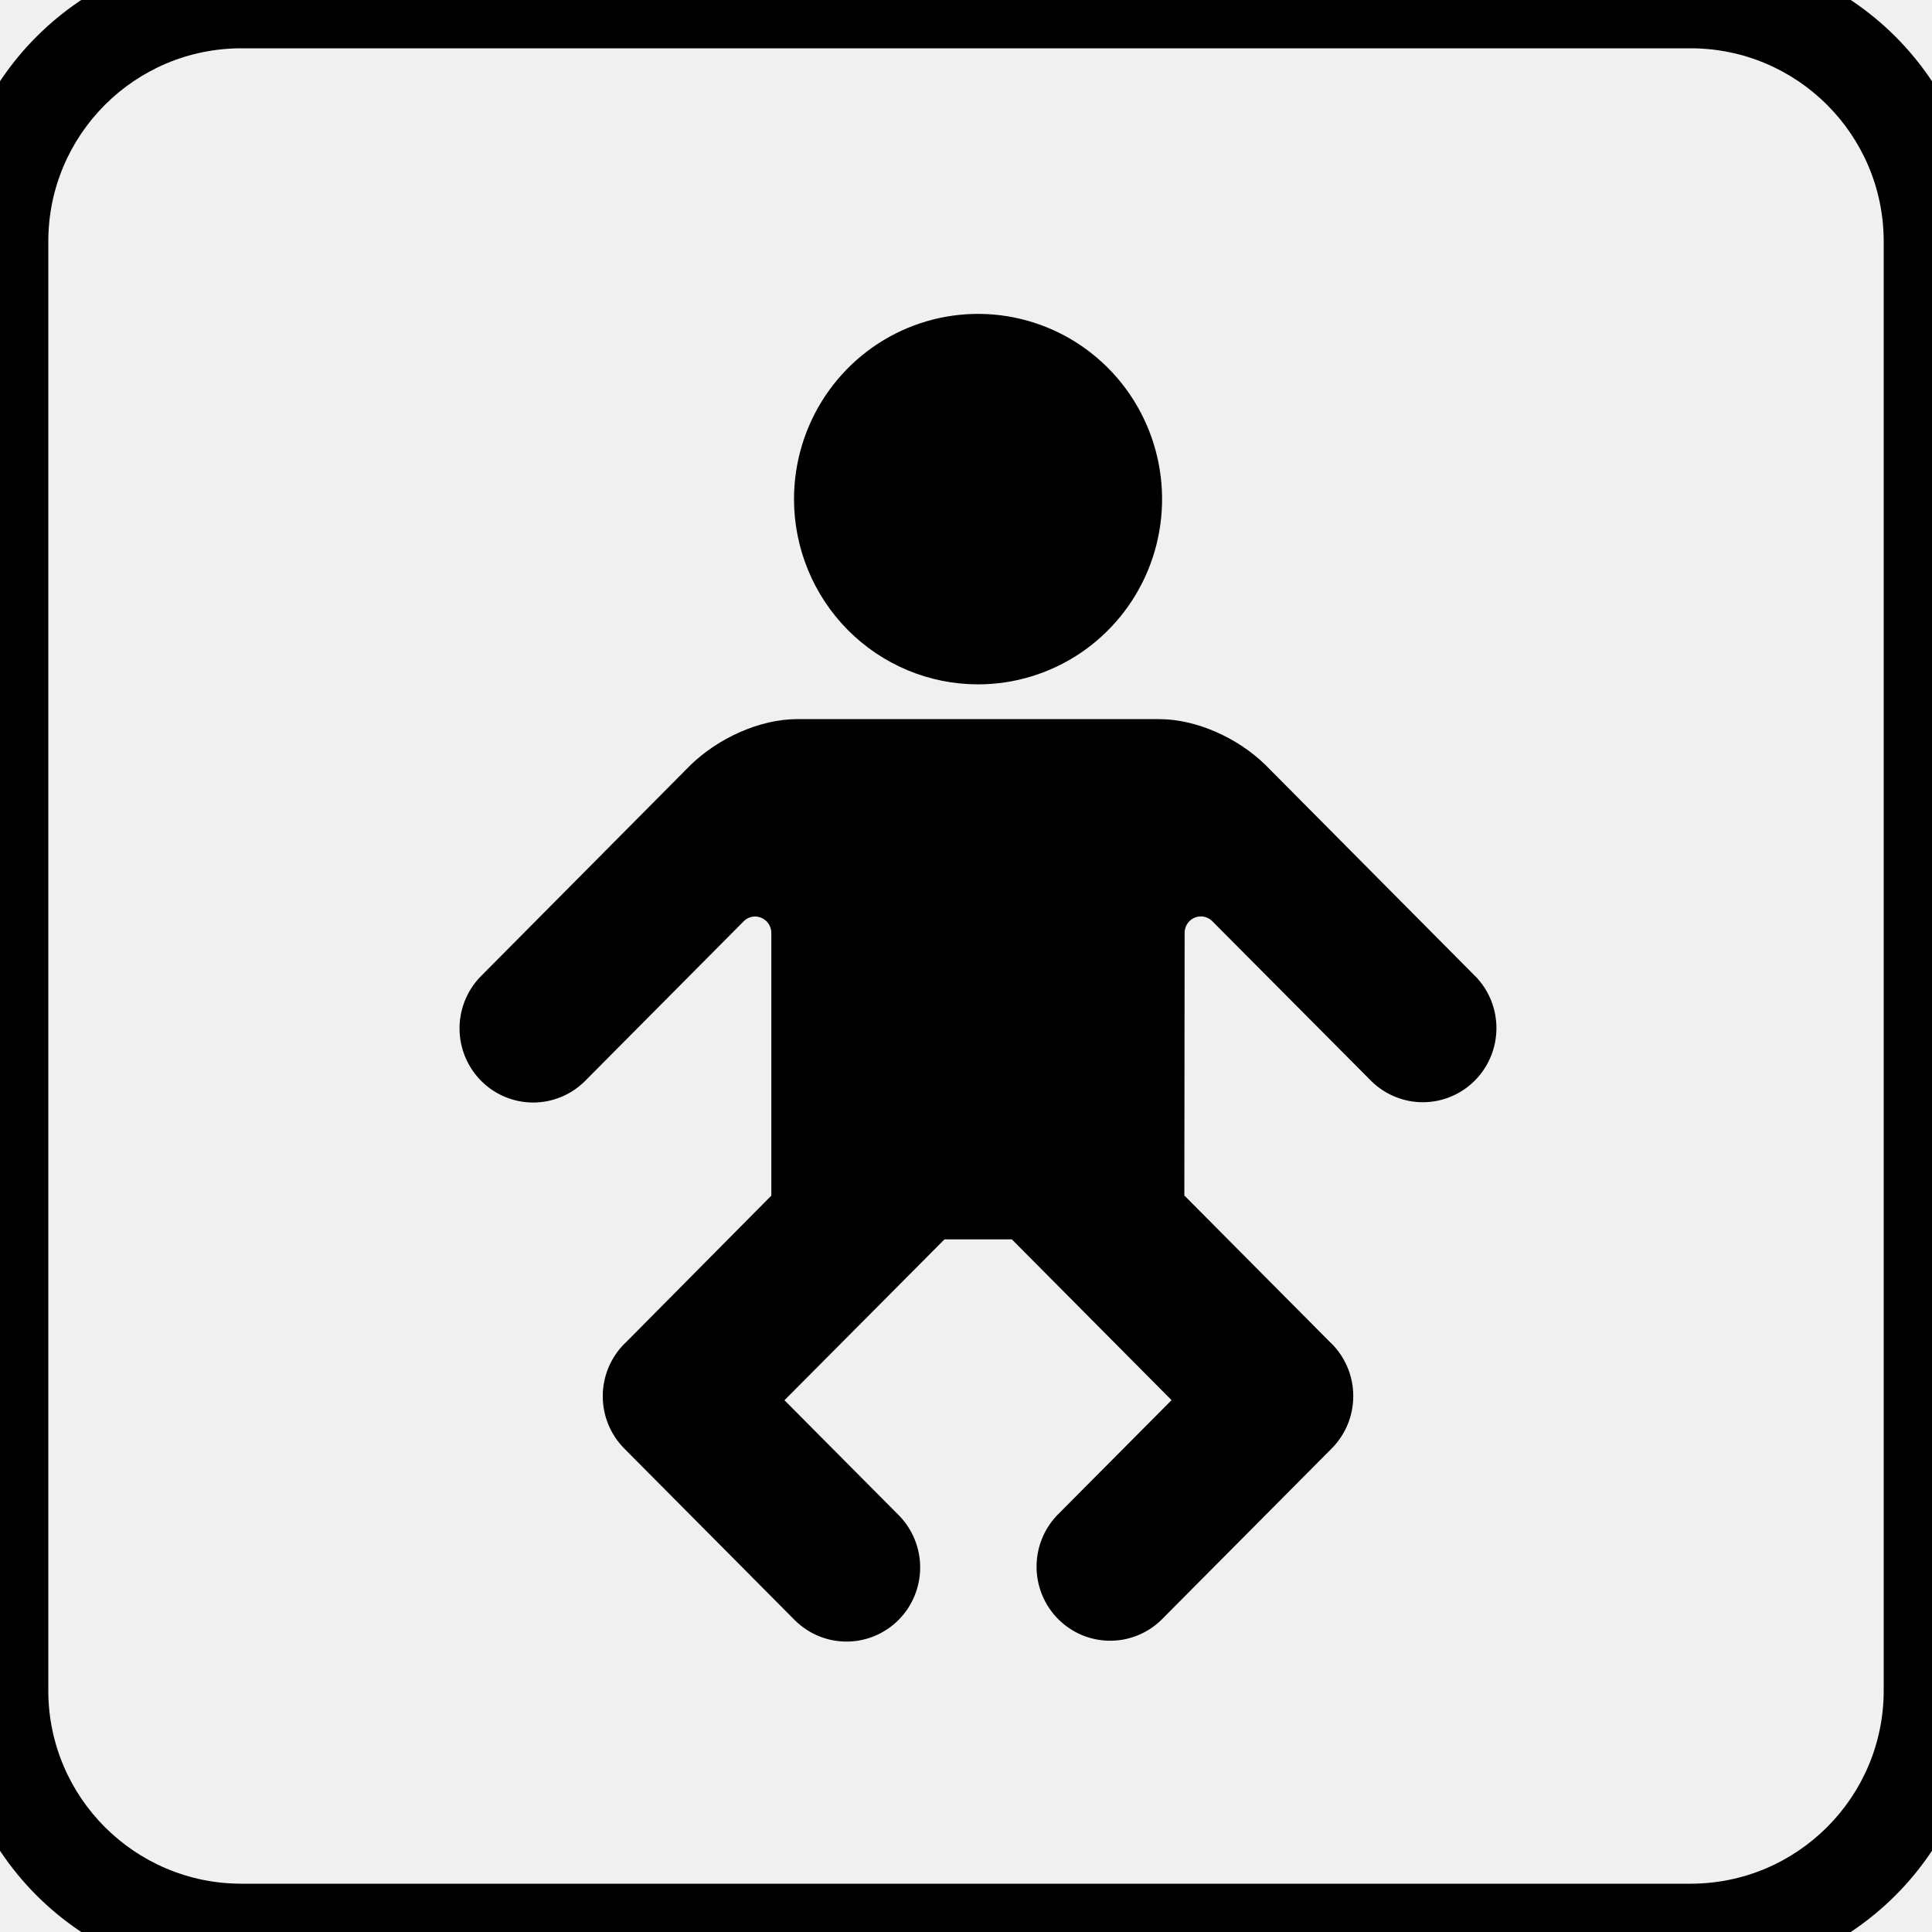
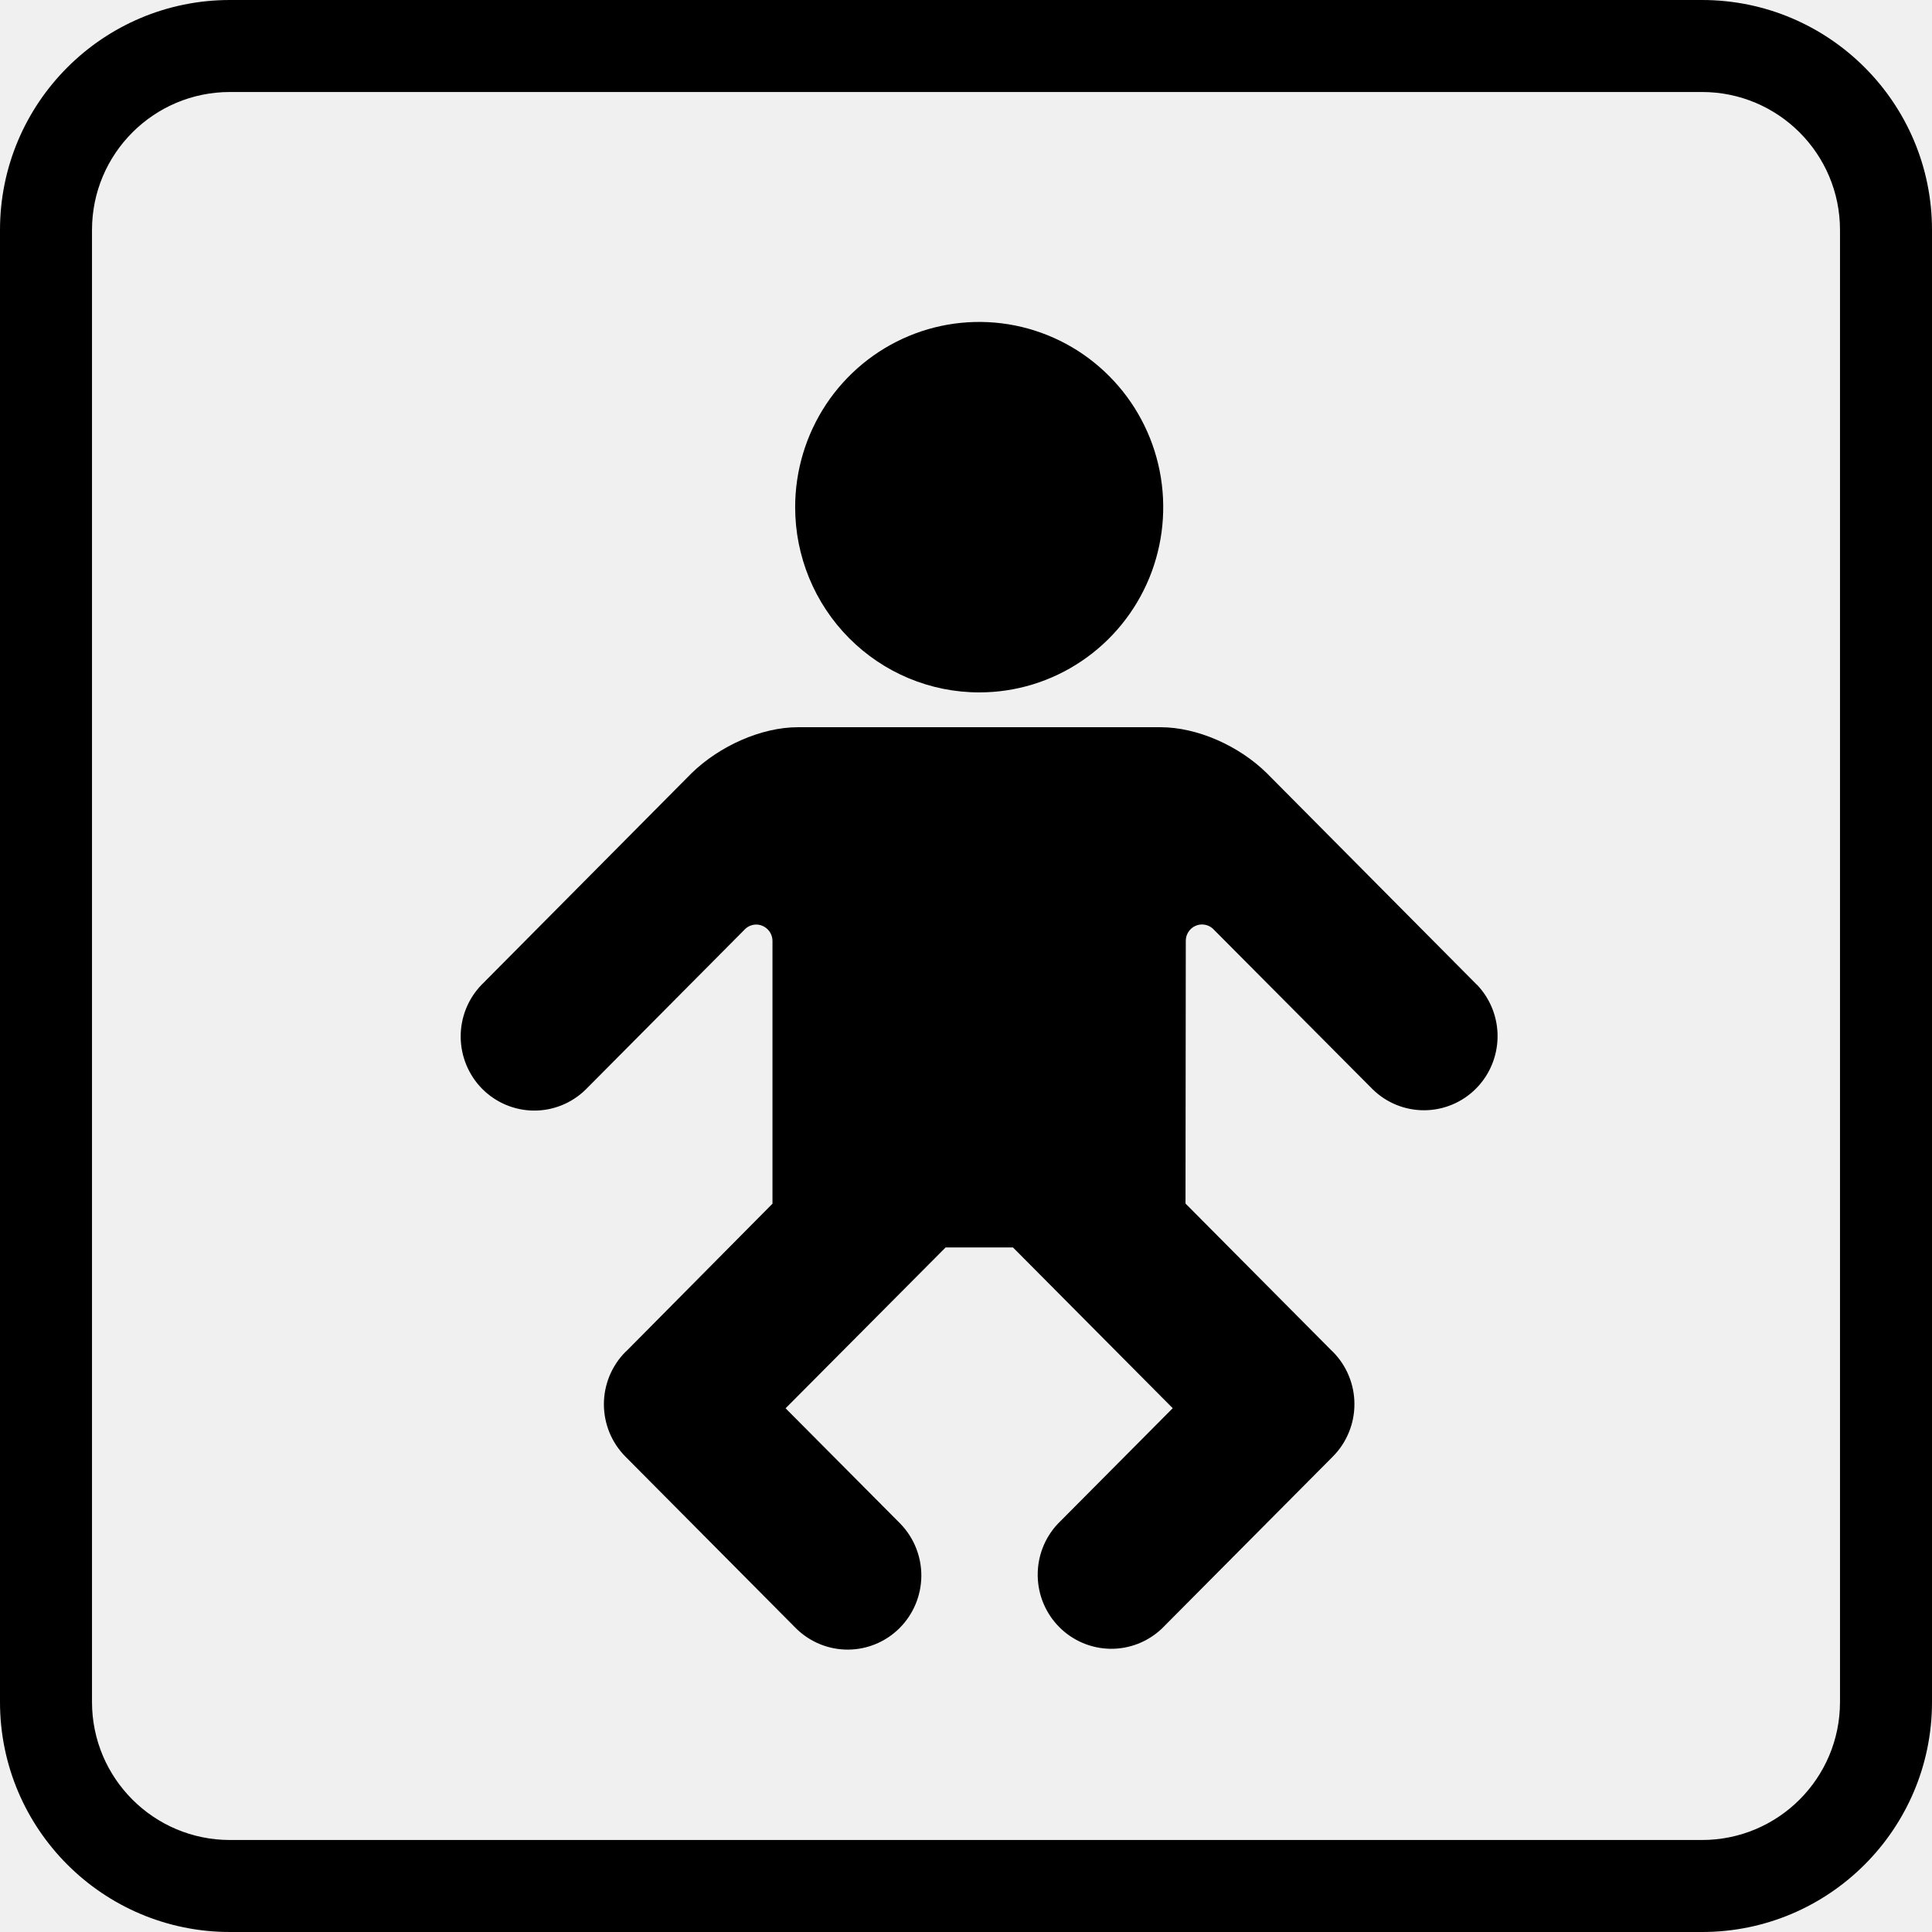
- <svg xmlns="http://www.w3.org/2000/svg" width="80" height="80" viewBox="0 0 80 80" fill="none">
-   <g clip-path="url(#clip0_114_250)">
-     <path d="M40.496 28.338C42.004 28.338 43.477 27.889 44.731 27.047C45.984 26.204 46.962 25.006 47.539 23.605C48.116 22.203 48.267 20.661 47.973 19.173C47.679 17.685 46.954 16.318 45.888 15.245C44.823 14.172 43.465 13.441 41.986 13.145C40.508 12.849 38.976 13.001 37.583 13.581C36.19 14.162 35 15.145 34.163 16.406C33.325 17.668 32.878 19.151 32.878 20.668C32.879 22.701 33.682 24.652 35.11 26.09C36.538 27.528 38.476 28.337 40.496 28.338Z" fill="black" />
-     <path d="M61.108 40.444L52.405 31.68C51.26 30.555 49.538 29.778 48.003 29.778H32.995C31.467 29.778 29.74 30.564 28.593 31.68L19.892 40.444C19.334 41.022 19.023 41.798 19.028 42.605C19.034 43.411 19.354 44.183 19.921 44.754C20.487 45.324 21.254 45.647 22.055 45.653C22.857 45.659 23.628 45.347 24.203 44.784L30.821 38.122C30.943 38.013 31.1 37.952 31.263 37.951C31.442 37.951 31.614 38.023 31.741 38.151C31.868 38.279 31.939 38.452 31.939 38.633C31.939 38.652 31.939 49.508 31.939 49.508L25.891 55.611L25.852 55.645C25.569 55.93 25.344 56.268 25.191 56.64C25.038 57.012 24.959 57.411 24.959 57.814C24.959 58.217 25.038 58.616 25.191 58.988C25.344 59.36 25.569 59.698 25.852 59.983L32.927 67.104C33.501 67.667 34.272 67.979 35.073 67.974C35.875 67.969 36.642 67.646 37.209 67.076C37.775 66.506 38.096 65.734 38.102 64.927C38.108 64.121 37.798 63.344 37.239 62.766L32.483 57.981L39.109 51.319H41.898L48.512 57.977L43.756 62.761C43.21 63.342 42.911 64.114 42.922 64.913C42.932 65.712 43.253 66.475 43.814 67.041C44.376 67.606 45.134 67.928 45.928 67.939C46.722 67.95 47.489 67.649 48.066 67.099L55.143 59.978C55.426 59.694 55.651 59.355 55.804 58.983C55.958 58.611 56.036 58.212 56.036 57.809C56.036 57.406 55.958 57.008 55.804 56.635C55.651 56.263 55.426 55.925 55.143 55.64L55.105 55.606L49.041 49.503C49.041 49.503 49.053 38.647 49.053 38.628C49.052 38.497 49.089 38.369 49.159 38.258C49.229 38.148 49.329 38.061 49.448 38.007C49.566 37.953 49.697 37.935 49.826 37.954C49.954 37.974 50.074 38.031 50.171 38.117L56.79 44.772C57.365 45.334 58.136 45.646 58.937 45.641C59.739 45.635 60.506 45.312 61.072 44.741C61.639 44.171 61.959 43.399 61.964 42.592C61.97 41.786 61.659 41.01 61.1 40.432L61.108 40.444Z" fill="black" />
-   </g>
-   <path d="M10 2H70V-2H10V2ZM78 10V70H82V10H78ZM70 78H10V82H70V78ZM2 70V10H-2V70H2ZM10 78C5.582 78 2 74.418 2 70H-2C-2 76.627 3.373 82 10 82V78ZM78 70C78 74.418 74.418 78 70 78V82C76.627 82 82 76.627 82 70H78ZM70 2C74.418 2 78 5.582 78 10H82C82 3.373 76.627 -2 70 -2V2ZM10 -2C3.373 -2 -2 3.373 -2 10H2C2 5.582 5.582 2 10 2V-2Z" fill="black" />
-   <defs>
-     <clipPath id="clip0_114_250">
-       <rect width="43" height="55" fill="white" transform="translate(19 13)" />
-     </clipPath>
-   </defs>
+ <svg xmlns="http://www.w3.org/2000/svg" width="42" height="42" viewBox="0 0 42 42" fill="none">
+   <path d="M21.286 15.052C22.077 15.053 22.851 14.817 23.509 14.374C24.167 13.932 24.68 13.303 24.983 12.568C25.286 11.832 25.365 11.022 25.211 10.241C25.057 9.46 24.676 8.742 24.116 8.179C23.557 7.615 22.844 7.232 22.068 7.076C21.292 6.921 20.487 7 19.756 7.305C19.025 7.61 18.4 8.126 17.96 8.788C17.521 9.45 17.286 10.229 17.286 11.026C17.286 12.093 17.708 13.117 18.458 13.872C19.208 14.627 20.225 15.052 21.286 15.052Z" fill="black" />
+   <path d="M32.106 21.408L27.538 16.807C26.937 16.216 26.033 15.809 25.227 15.809H17.347C16.545 15.809 15.638 16.221 15.036 16.807L10.469 21.408C10.175 21.711 10.012 22.119 10.015 22.542C10.018 22.966 10.186 23.371 10.483 23.671C10.781 23.97 11.183 24.14 11.604 24.143C12.025 24.146 12.43 23.982 12.731 23.687L16.206 20.189C16.27 20.132 16.352 20.1 16.438 20.099C16.532 20.099 16.622 20.137 16.689 20.204C16.756 20.271 16.793 20.362 16.793 20.457V26.167L13.618 29.371L13.597 29.389C13.448 29.538 13.331 29.716 13.25 29.911C13.17 30.107 13.128 30.316 13.128 30.527C13.128 30.739 13.17 30.948 13.25 31.144C13.331 31.339 13.448 31.517 13.597 31.666L17.311 35.405C17.613 35.7 18.018 35.864 18.439 35.861C18.859 35.858 19.262 35.689 19.559 35.39C19.857 35.09 20.026 34.685 20.029 34.262C20.032 33.838 19.869 33.431 19.576 33.127L17.078 30.615L20.557 27.118H22.021L25.494 30.613L22.997 33.125C22.71 33.429 22.553 33.835 22.559 34.254C22.564 34.674 22.733 35.075 23.027 35.371C23.322 35.668 23.721 35.837 24.137 35.843C24.554 35.849 24.957 35.691 25.26 35.402L28.975 31.664C29.124 31.514 29.242 31.337 29.322 31.141C29.403 30.946 29.444 30.736 29.444 30.525C29.444 30.313 29.403 30.104 29.322 29.909C29.242 29.713 29.124 29.536 28.975 29.386L28.955 29.368L25.772 26.164L25.778 20.454C25.777 20.386 25.797 20.319 25.834 20.261C25.87 20.203 25.923 20.157 25.985 20.129C26.047 20.1 26.116 20.091 26.183 20.101C26.251 20.111 26.314 20.141 26.365 20.187L29.84 23.68C30.142 23.976 30.546 24.139 30.967 24.136C31.388 24.133 31.79 23.964 32.088 23.664C32.385 23.365 32.553 22.959 32.556 22.536C32.559 22.113 32.396 21.705 32.103 21.402L32.106 21.408Z" fill="black" />
+   <path fill-rule="evenodd" clip-rule="evenodd" d="M0 5C0 2.239 2.239 0 5 0H37C39.761 0 42 2.239 42 5V37C42 39.761 39.761 42 37 42H5C2.239 42 0 39.761 0 37V5ZM5 2H37C38.657 2 40 3.343 40 5V37C40 38.657 38.657 40 37 40H5C3.343 40 2 38.657 2 37V5C2 3.343 3.343 2 5 2Z" fill="black" />
</svg>
